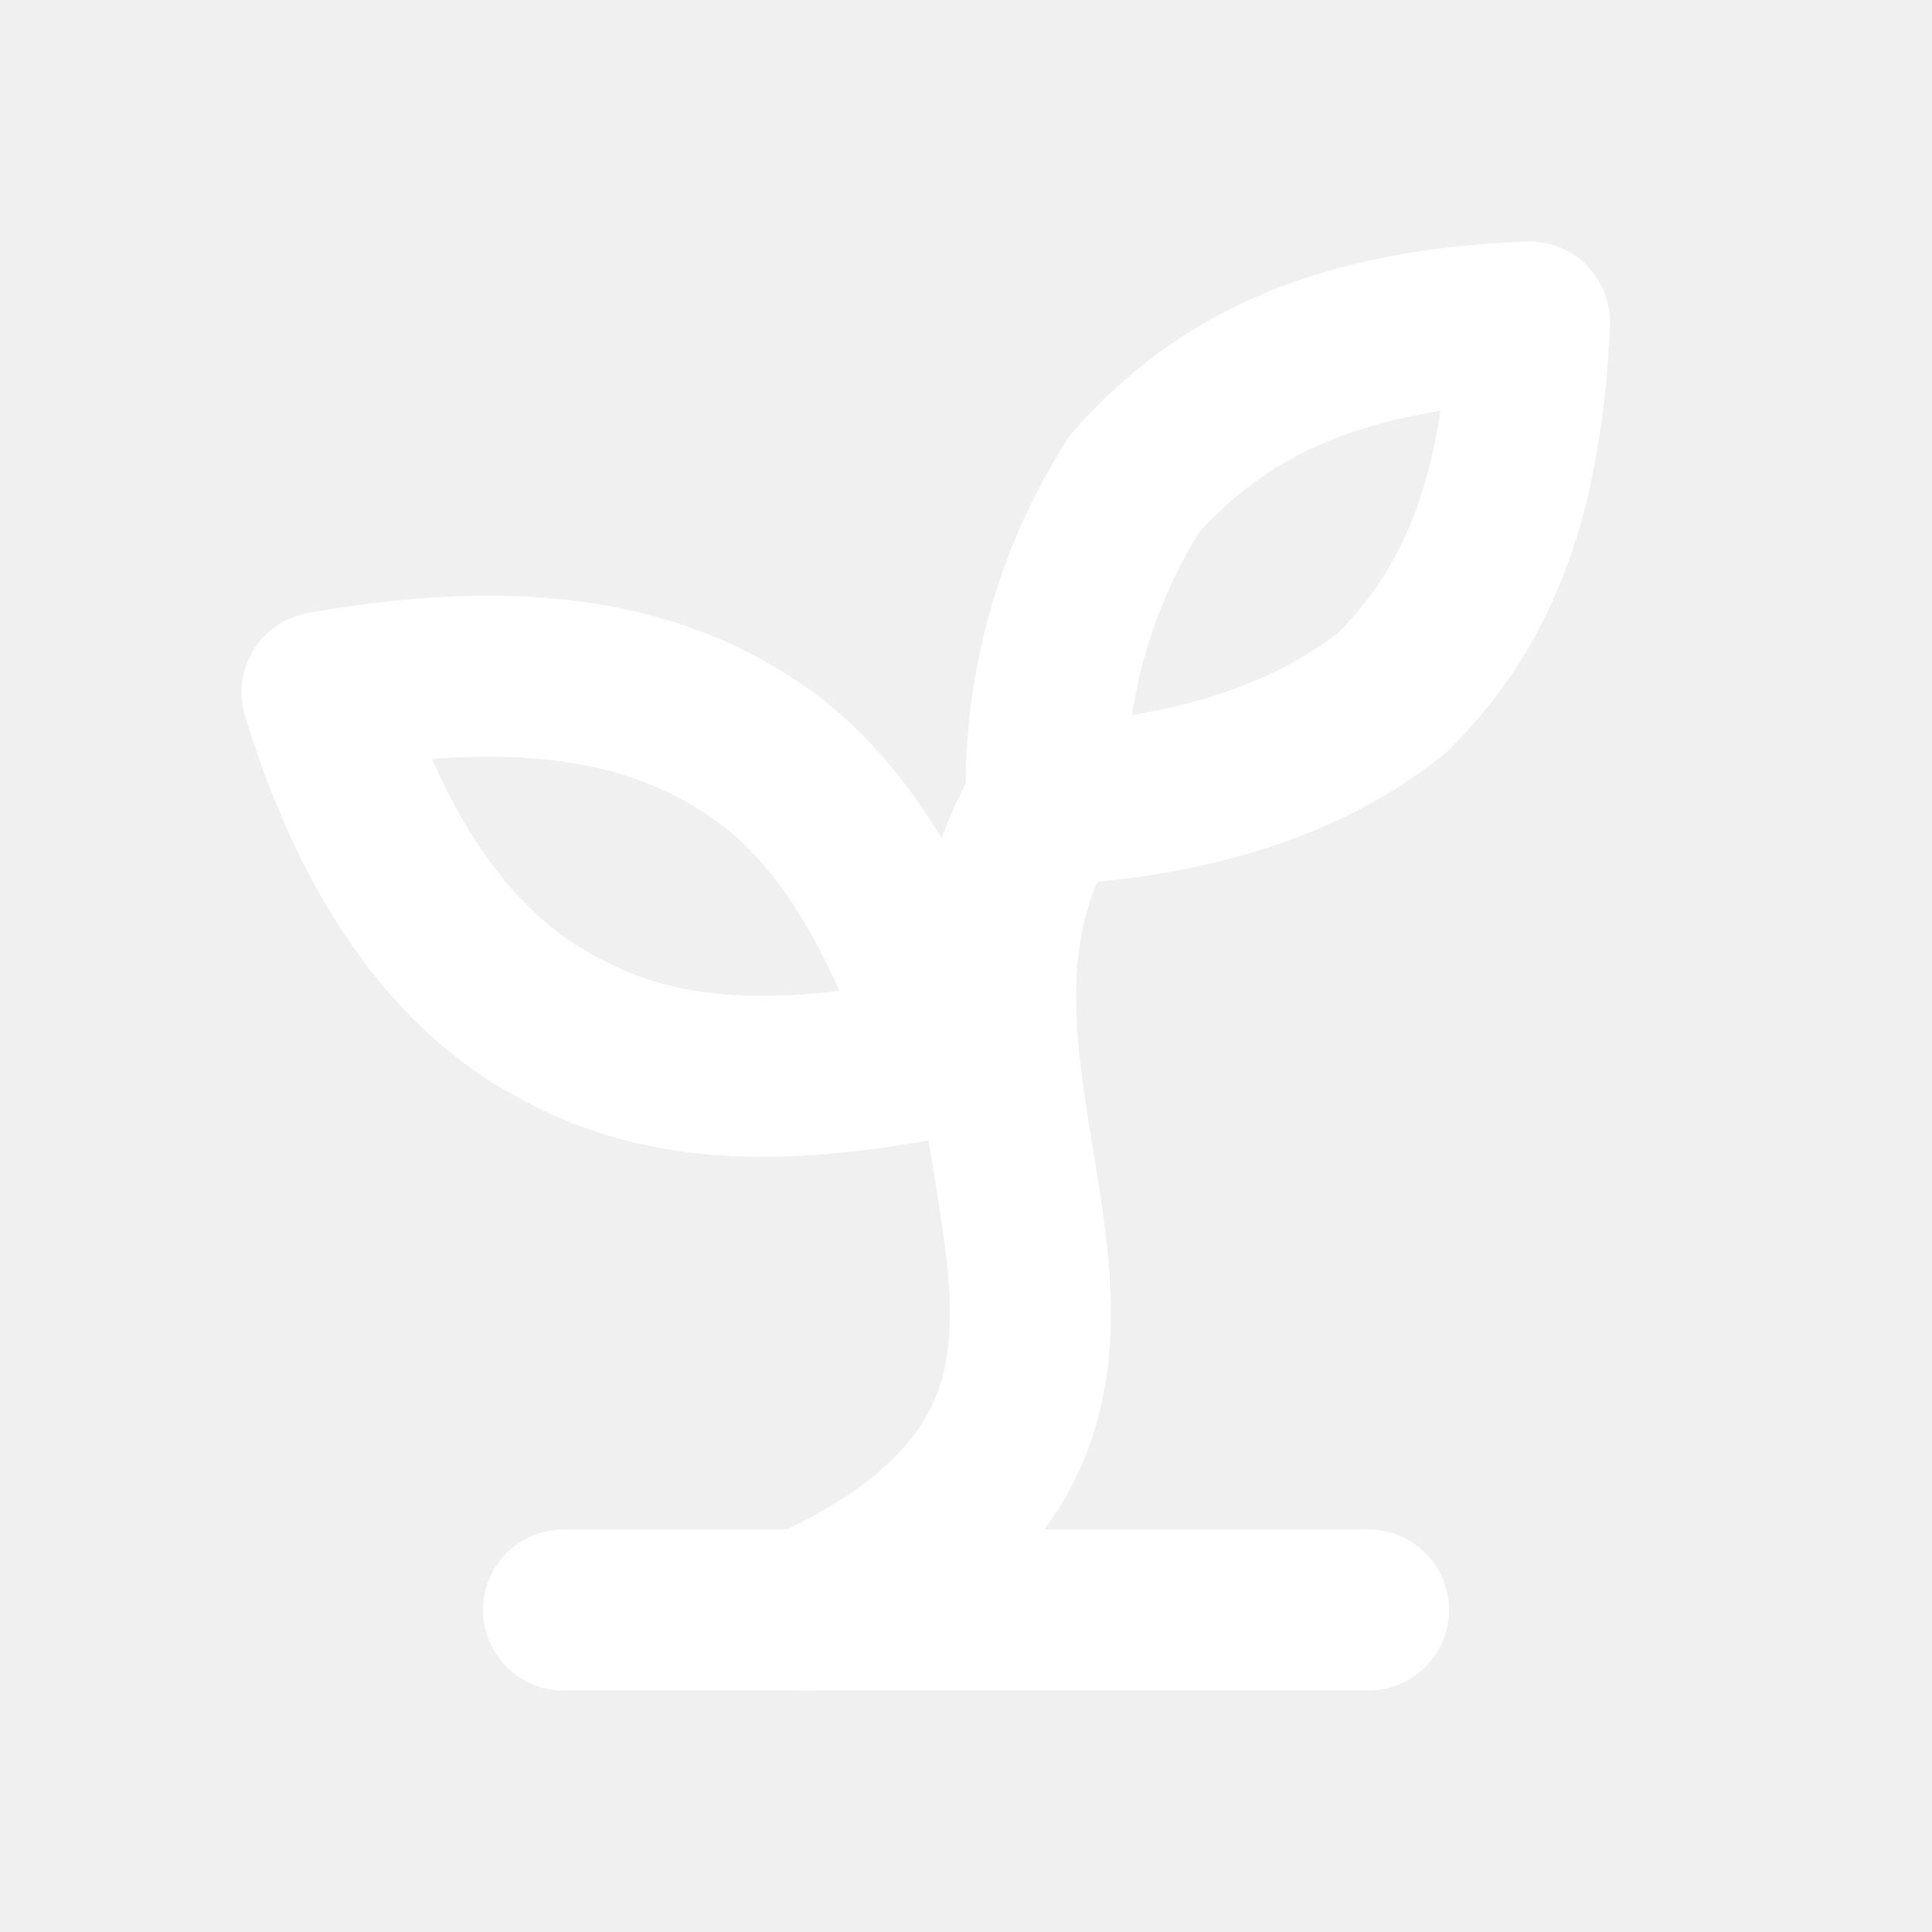
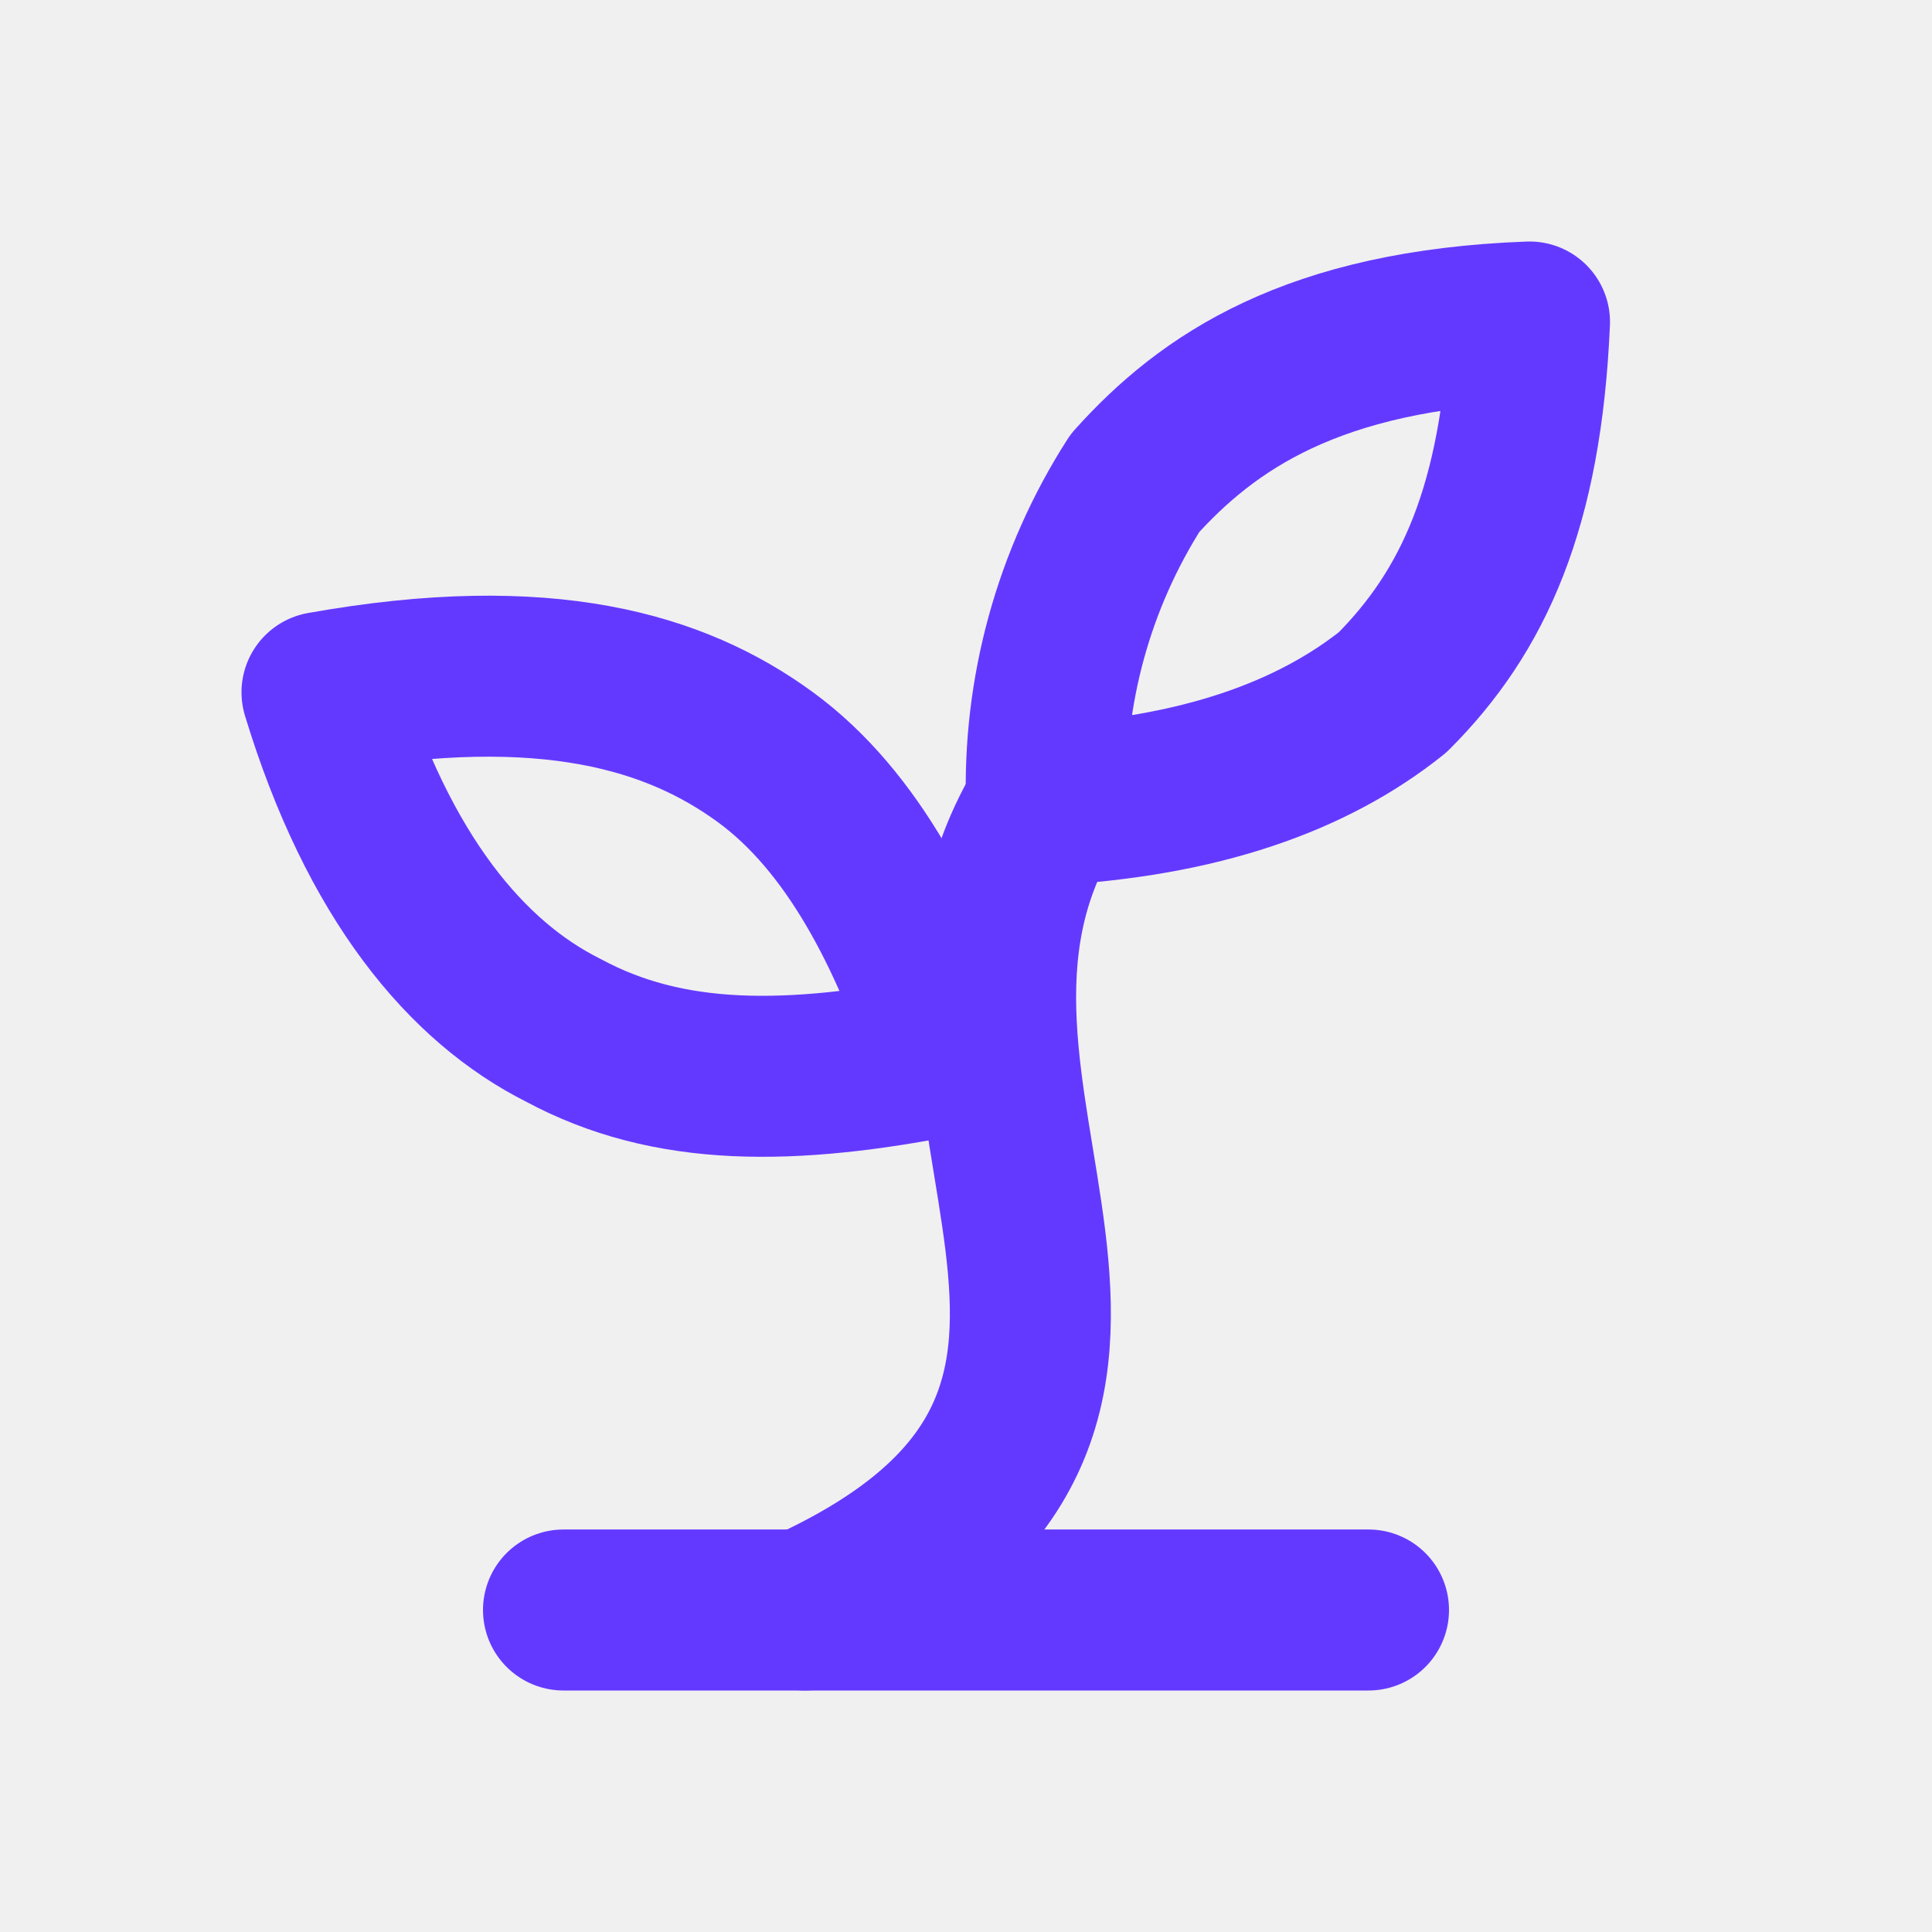
- <svg xmlns="http://www.w3.org/2000/svg" width="800px" height="800px" viewBox="0 0 24 24" fill="none" stroke="#ffffff" stroke-width="2" stroke-linecap="round" stroke-linejoin="round">
+ <svg xmlns="http://www.w3.org/2000/svg" width="800px" height="800px" viewBox="0 0 24 24" fill="none" stroke="#6439FF" stroke-width="2" stroke-linecap="round" stroke-linejoin="round" transform="rotate(0)">
  <g id="SVGRepo_bgCarrier" stroke-width="0" />
  <g id="SVGRepo_tracerCarrier" stroke-linecap="round" stroke-linejoin="round" />
  <g id="SVGRepo_iconCarrier">
    <path d="M7 20h10" />
    <path d="M10 20c5.5-2.5.8-6.4 3-10" />
    <path d="M9.5 9.4c1.1.8 1.8 2.2 2.3 3.7-2 .4-3.5.4-4.8-.3-1.2-.6-2.3-1.9-3-4.2 2.8-.5 4.4 0 5.5.8z" />
    <path d="M14.1 6a7 7 0 00-1.1 4c1.9-.1 3.3-.6 4.3-1.4 1-1 1.6-2.3 1.7-4.6-2.7.1-4 1-4.9 2z" />
  </g>
</svg>
